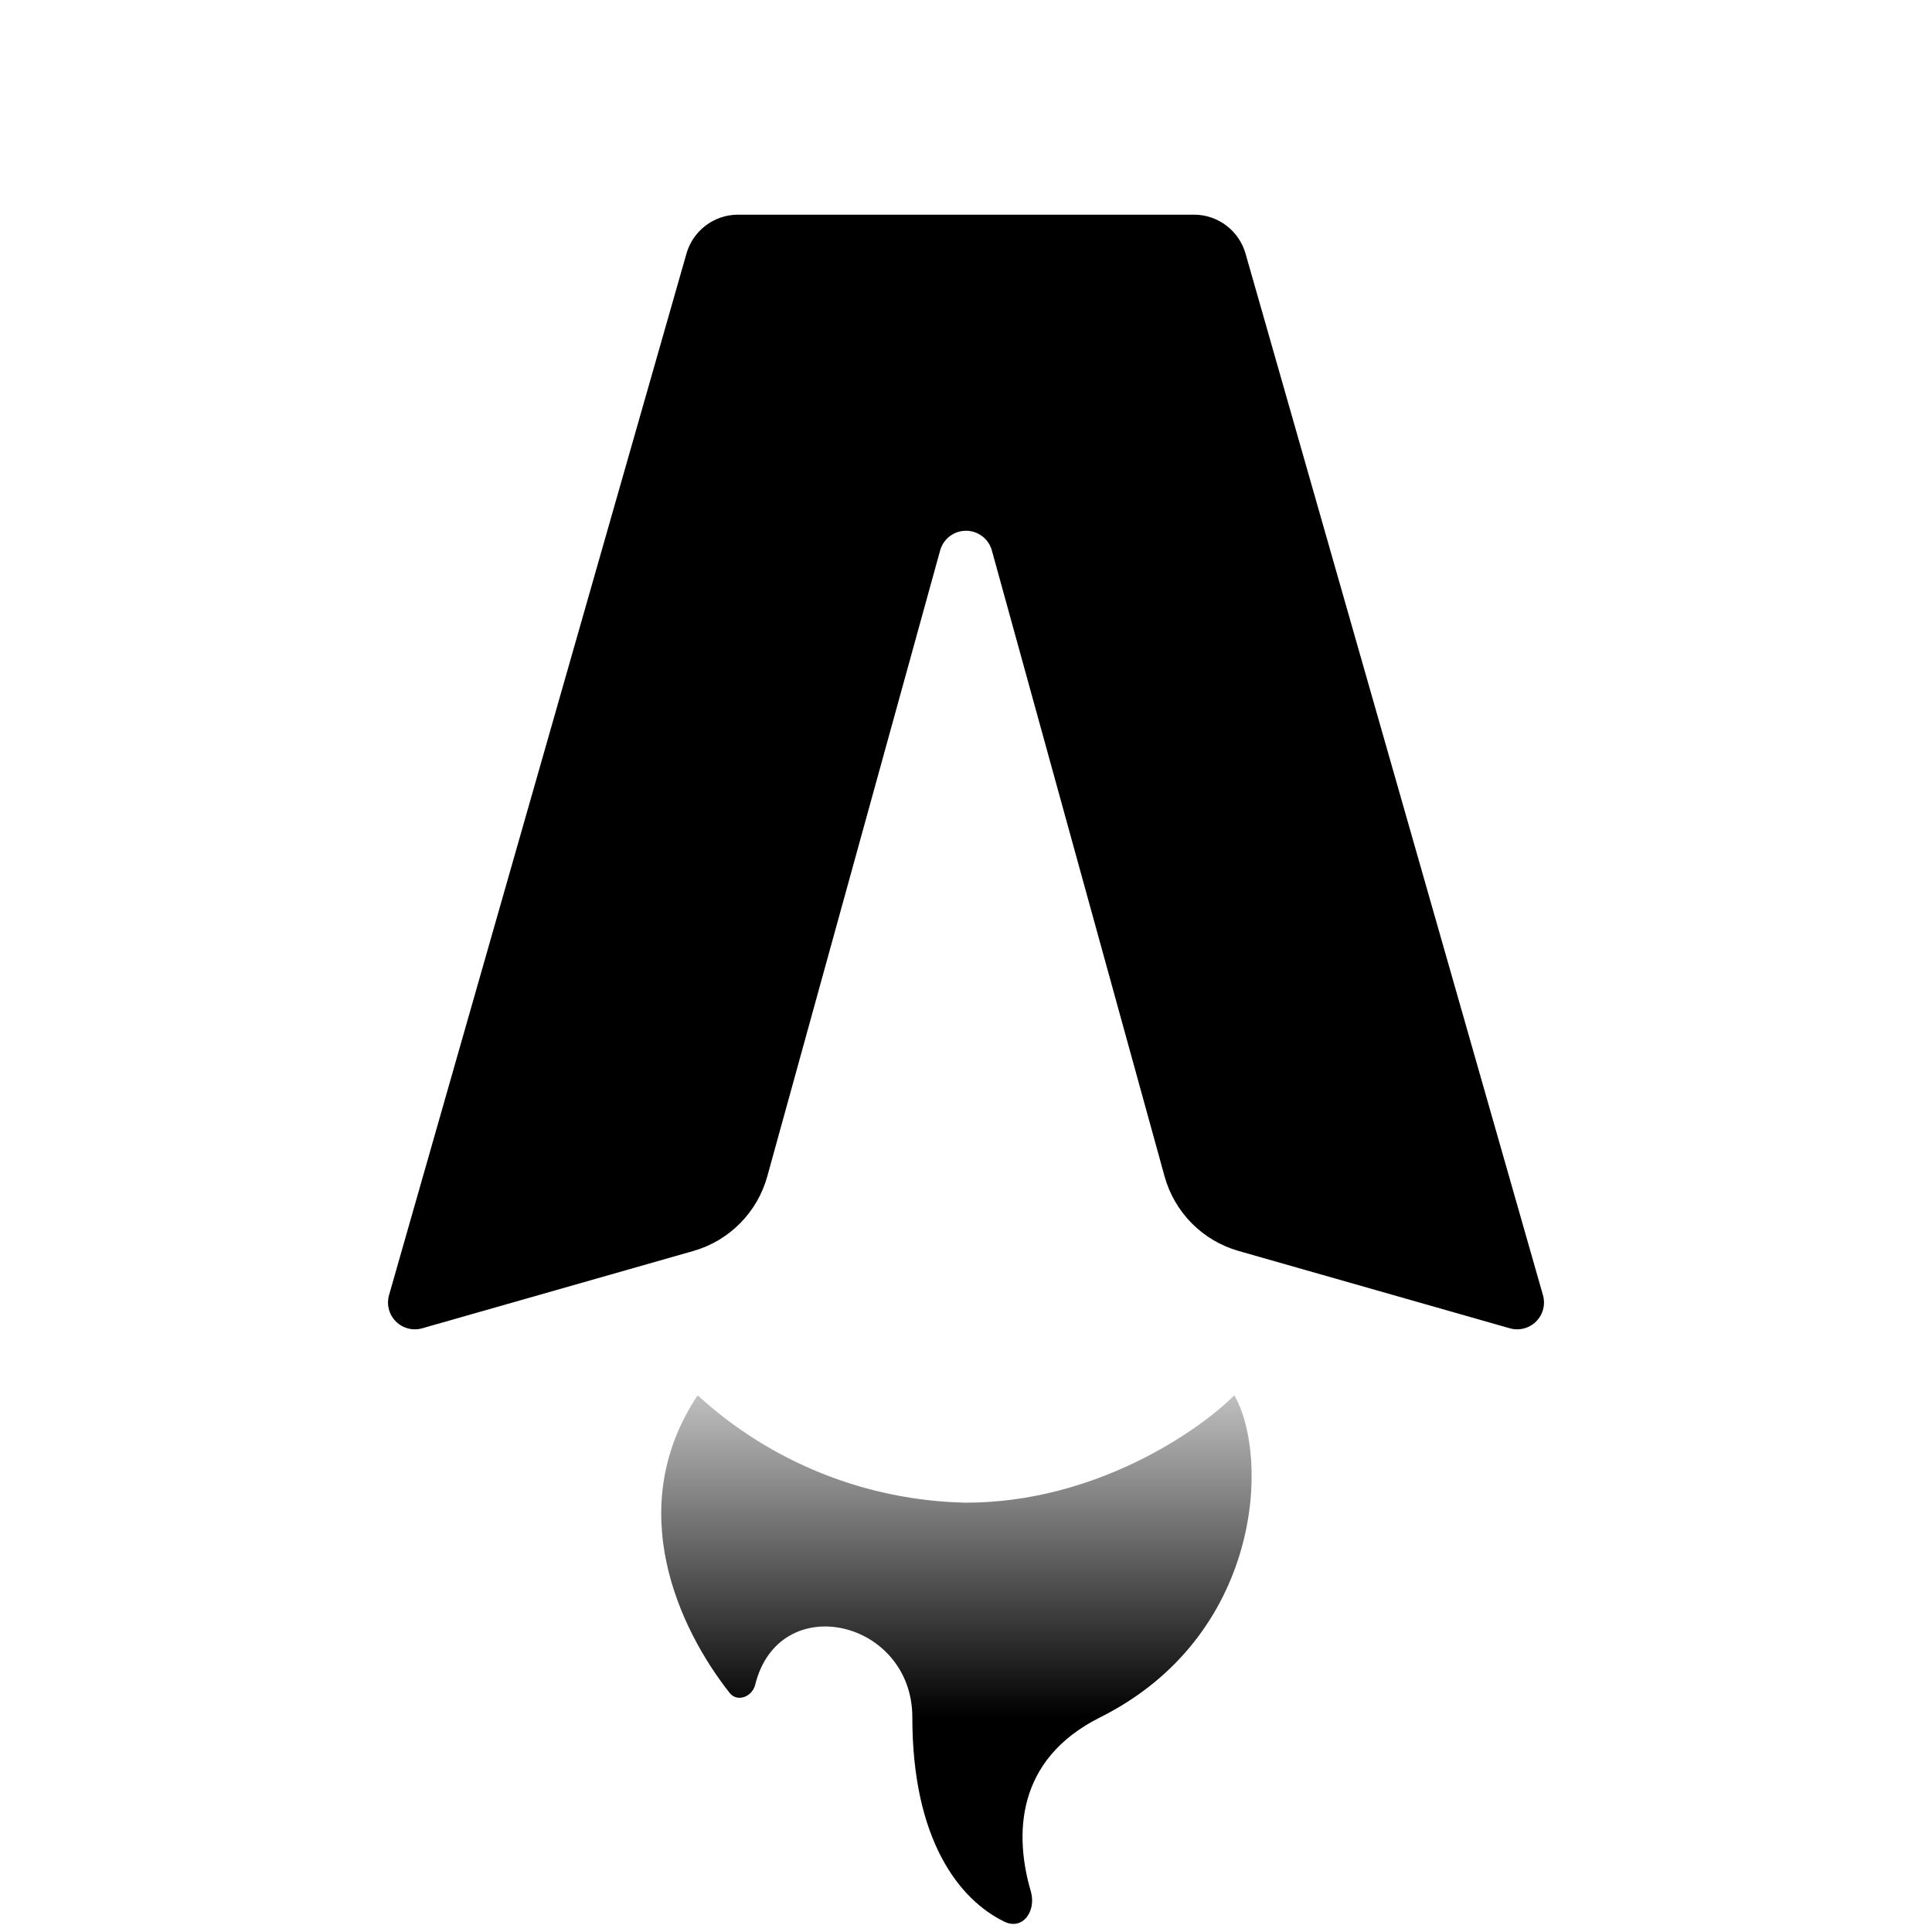
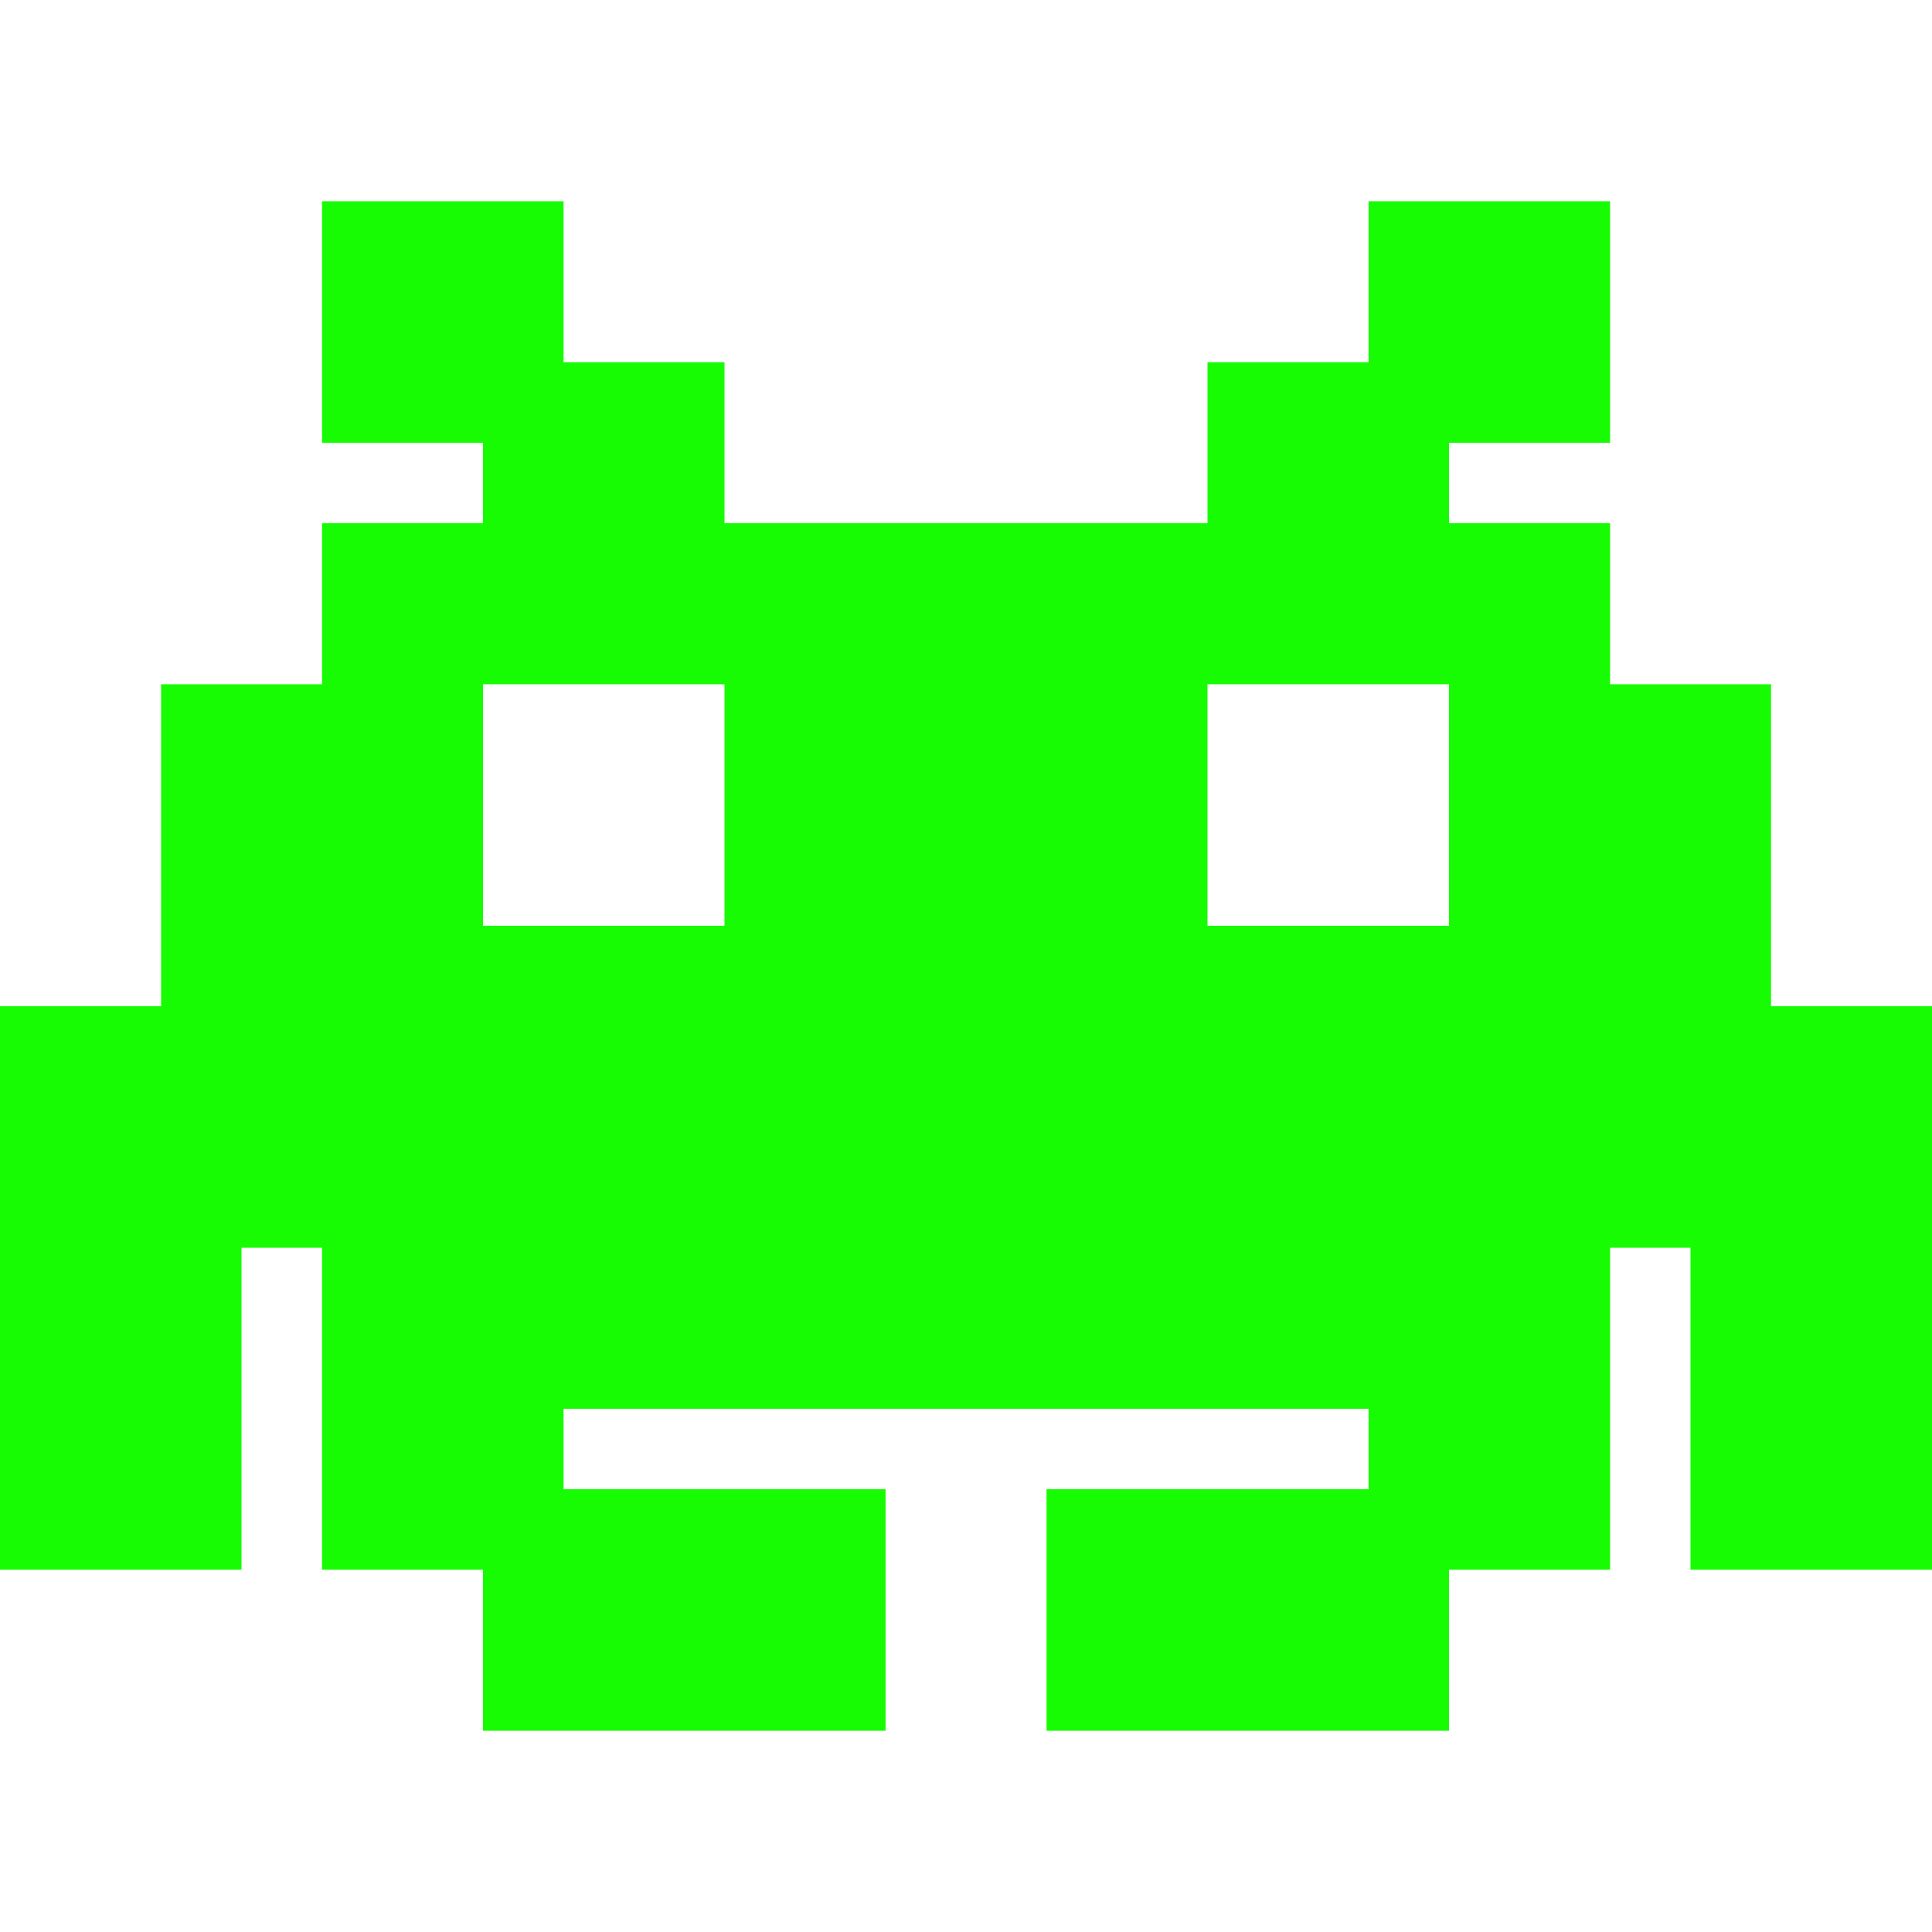
- <svg xmlns="http://www.w3.org/2000/svg" fill="none" viewBox="0 0 36 36">
-   <path fill="#000" d="M22.25 4h-8.5a1 1 0 0 0-.96.73l-5.54 19.4a.5.5 0 0 0 .62.62l5.05-1.44a2 2 0 0 0 1.38-1.4l3.22-11.66a.5.5 0 0 1 .96 0l3.22 11.67a2 2 0 0 0 1.38 1.39l5.05 1.44a.5.5 0 0 0 .62-.62l-5.54-19.4a1 1 0 0 0-.96-.73Z" />
-   <path fill="url(#gradient)" d="M18 28a7.63 7.63 0 0 1-5-2c-1.4 2.1-.35 4.35.6 5.55.14.17.41.07.47-.15.44-1.8 2.93-1.22 2.93.6 0 2.28.87 3.4 1.72 3.81.34.16.59-.2.49-.56-.31-1.05-.29-2.46 1.29-3.25 3-1.5 3.17-4.83 2.5-6-.67.67-2.6 2-5 2Z" />
-   <defs>
-     <linearGradient id="gradient" x1="16" x2="16" y1="32" y2="24" gradientUnits="userSpaceOnUse">
-       <stop stop-color="#000" />
-       <stop offset="1" stop-color="#000" stop-opacity="0" />
-     </linearGradient>
-   </defs>
-   <style>
-     @media (prefers-color-scheme:dark){:root{filter:invert(100%)}}
-   </style>
+ <svg xmlns="http://www.w3.org/2000/svg" version="1.1" id="Layer_1" x="0px" y="0px" viewBox="0 0 512 512" style="enable-background:new 0 0 512 512;" xml:space="preserve">
+   <path style="fill:#17fc03;" d="M469.344,266.664v-85.328h-42.656v-42.672H384v-21.328h42.688v-64h-64v42.656H320v42.672H192V95.992  h-42.656V53.336h-64v64H128v21.328H85.344v42.672H42.688v85.328H0v149.328h64v-85.328h21.344v85.328H128v42.672h106.688v-64h-85.344  v-21.328h213.344v21.328h-85.344v64H384v-42.672h42.688v-85.328H448v85.328h64V266.664H469.344z M192,245.336h-64v-64h64V245.336z   M384,245.336h-64v-64h64V245.336z" />
</svg>
